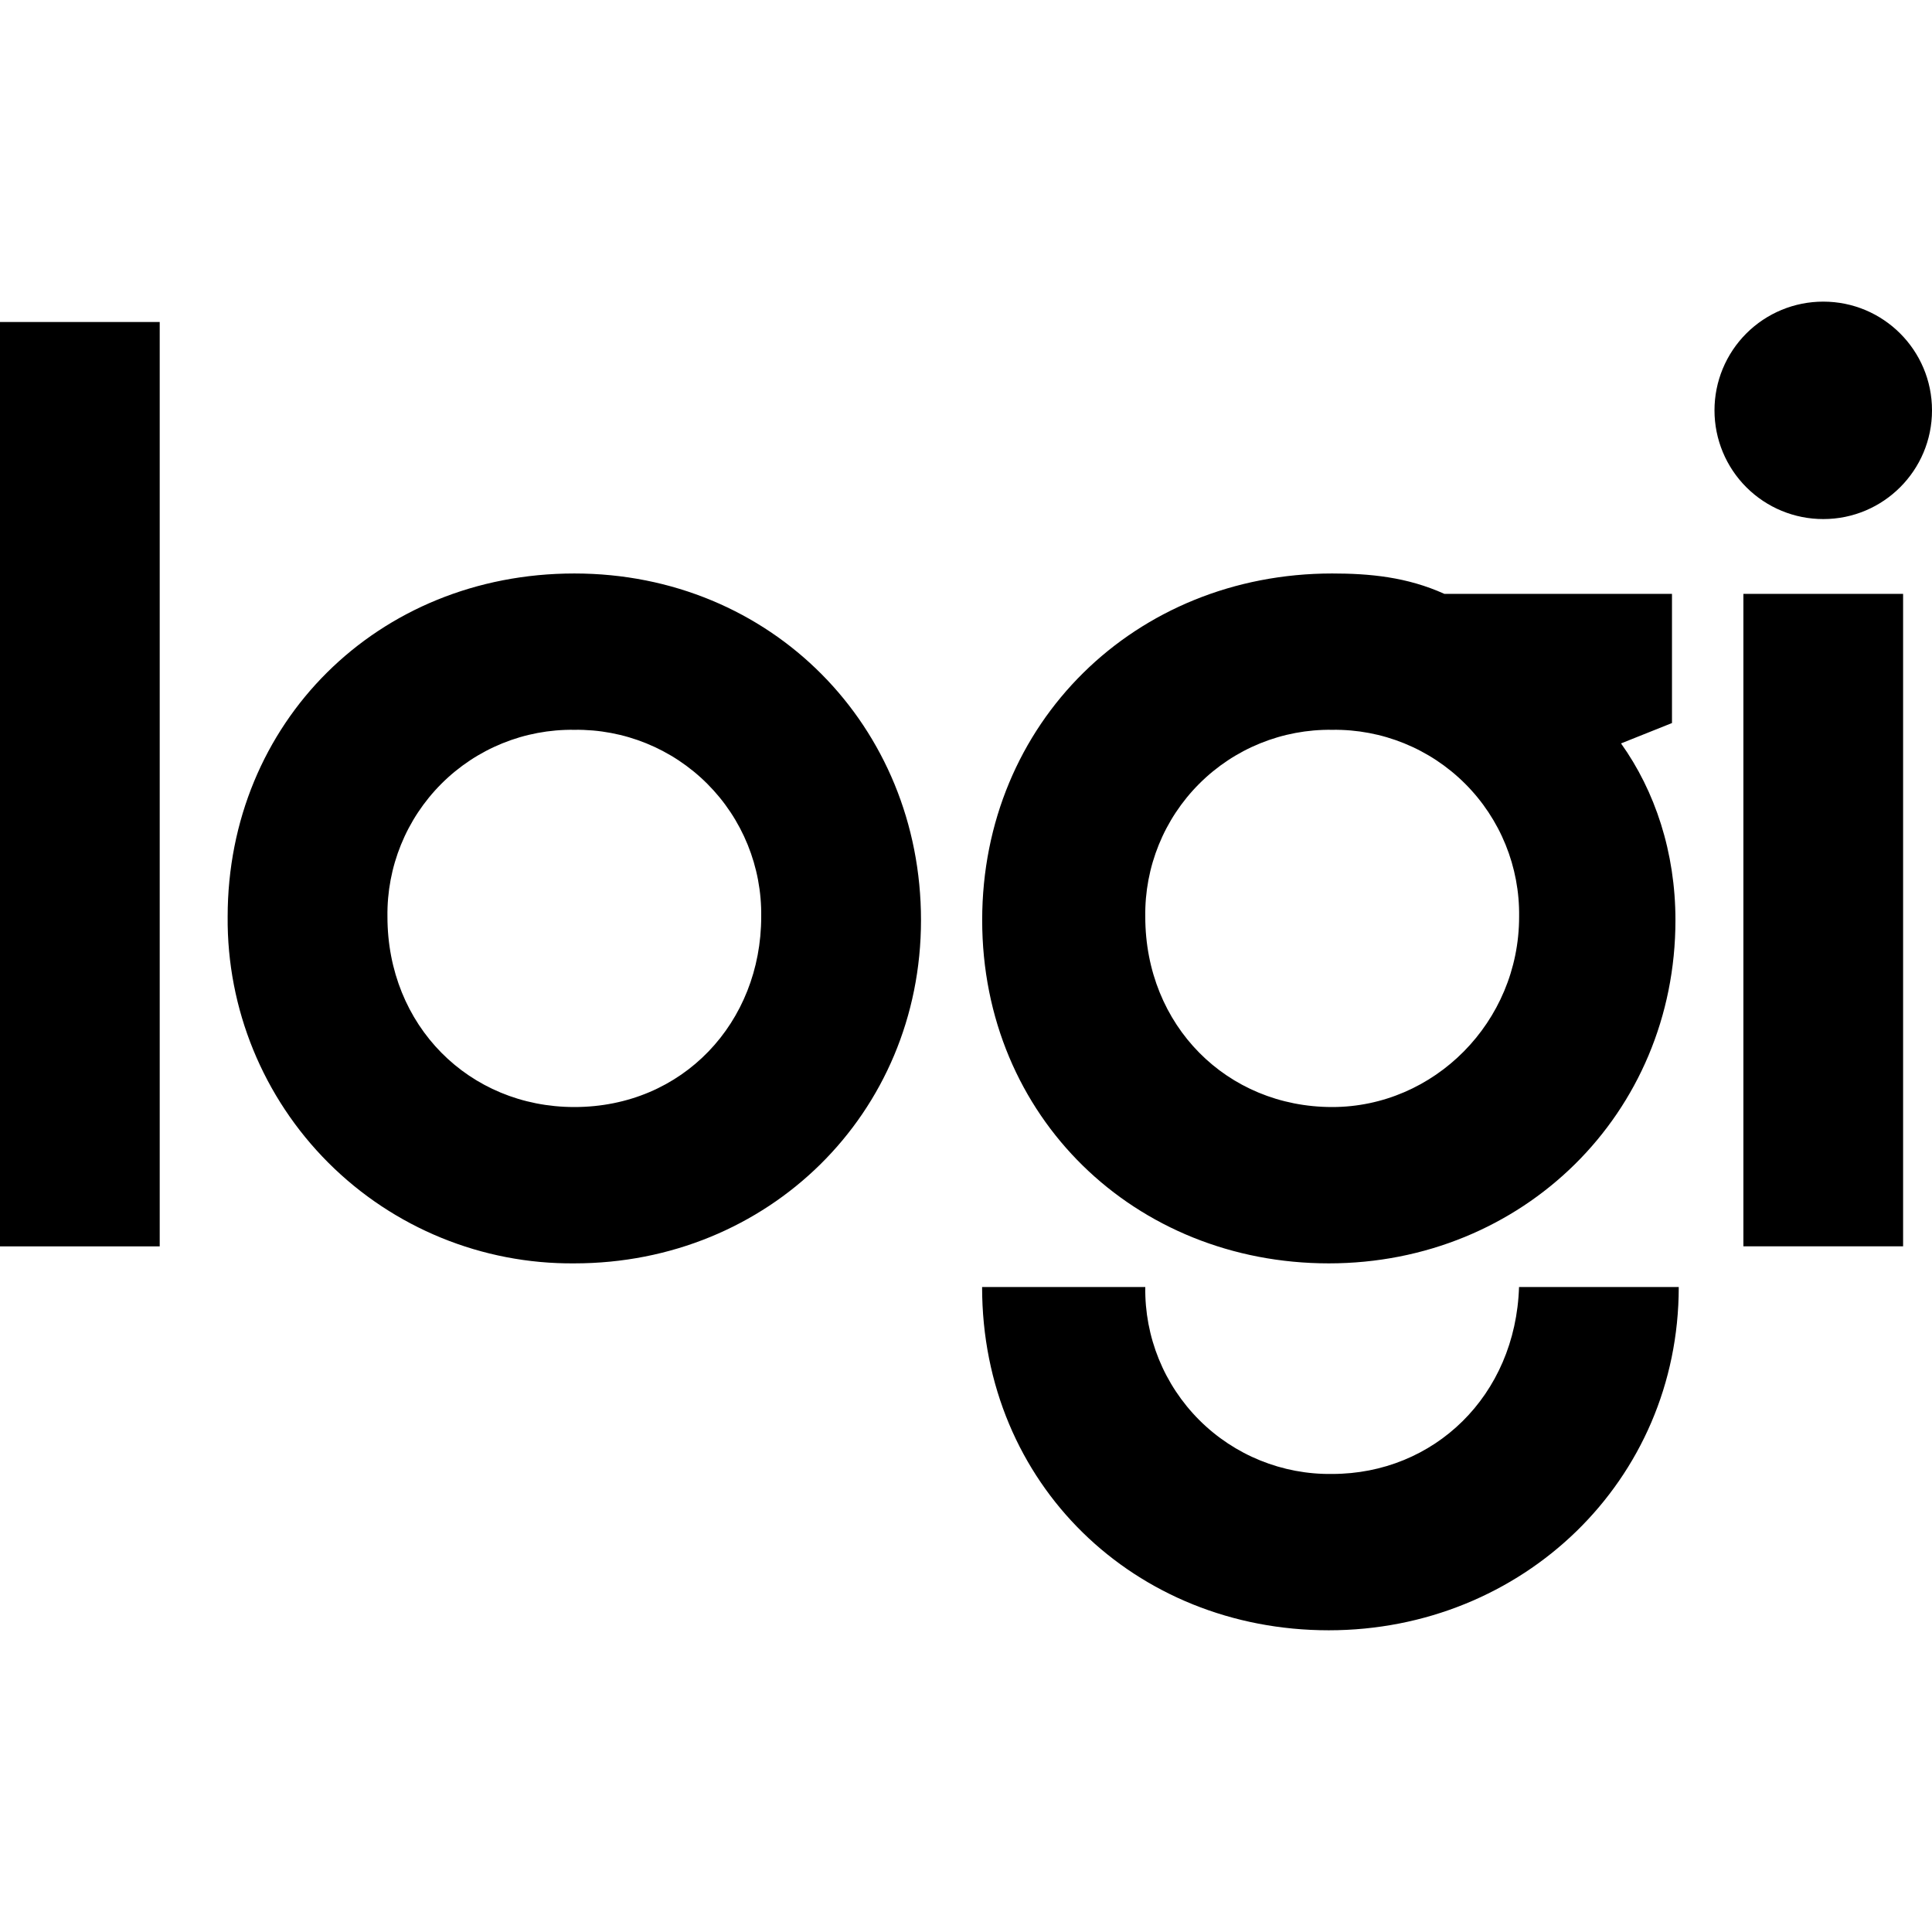
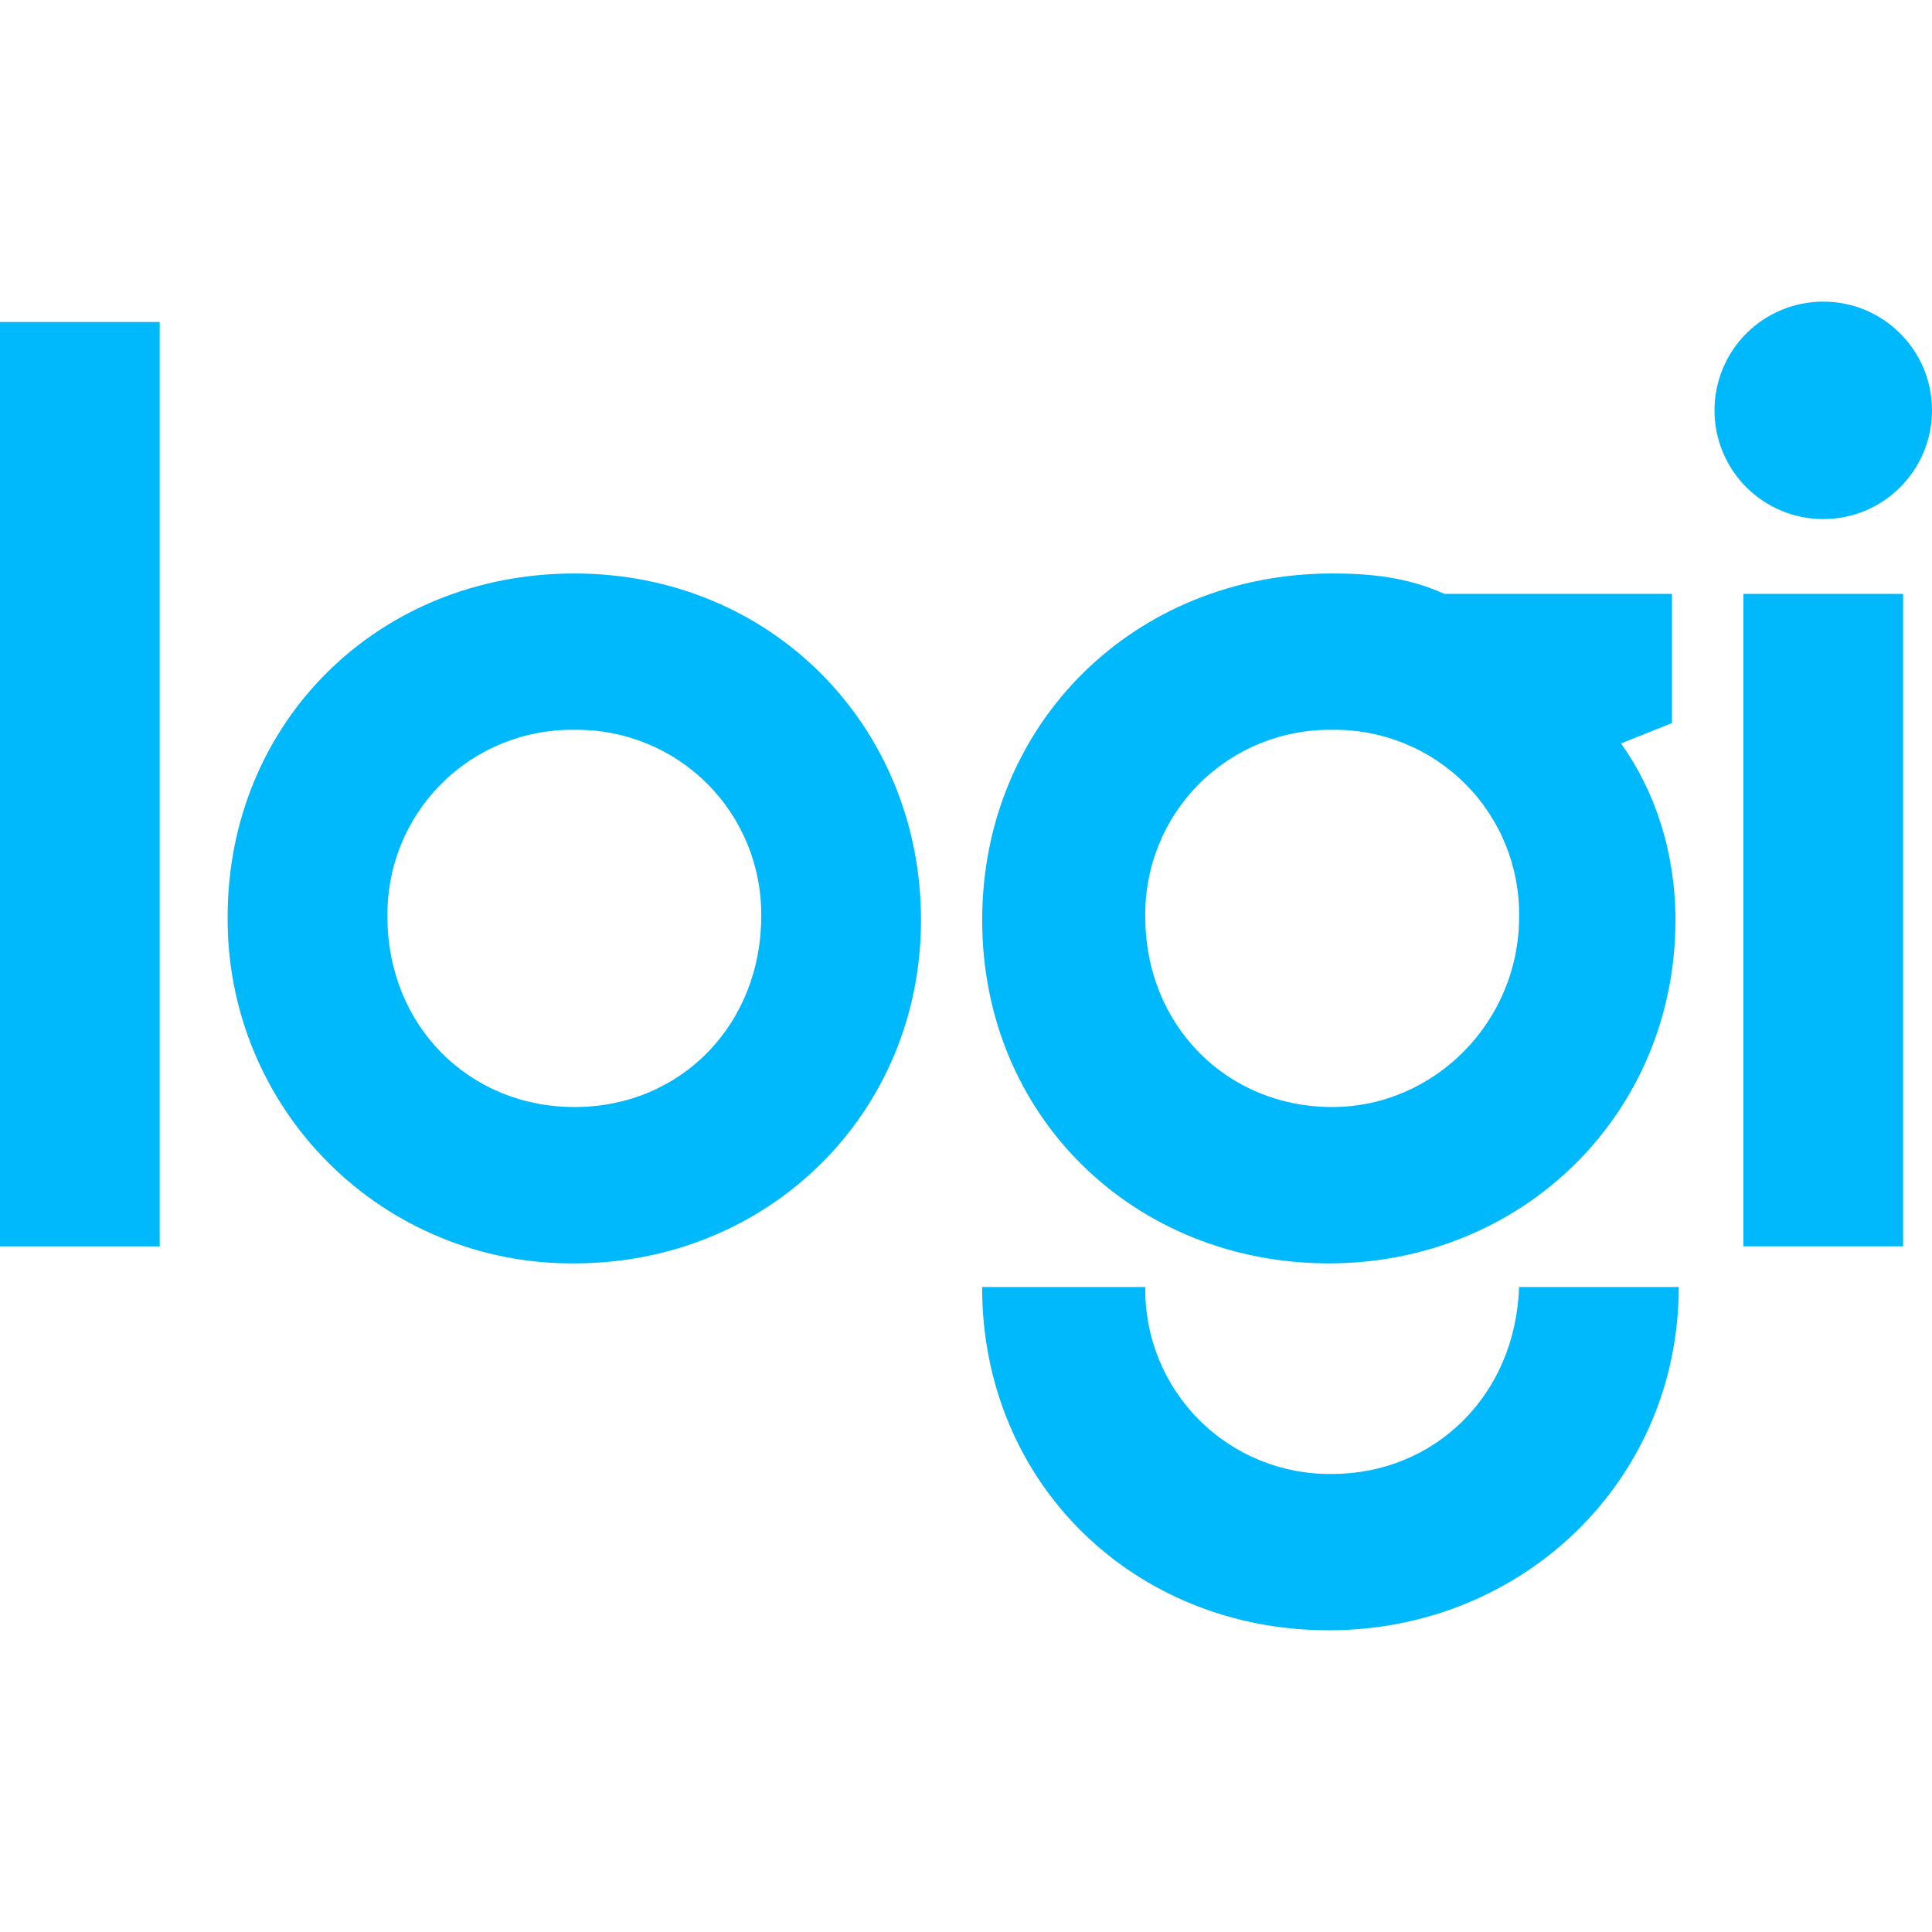
<svg xmlns="http://www.w3.org/2000/svg" role="img" viewBox="0 0 24 24">
-   <path d="M24 5.098a1.35 1.35 0 0 1-1.35 1.35 1.35 1.35 0 0 1-1.352-1.35 1.35 1.35 0 0 1 1.351-1.351A1.35 1.35 0 0 1 24 5.097zM16.549 18.31a2.289 2.289 0 0 1-2.322-2.322H12.2c0 2.449 1.9 4.264 4.306 4.264s4.348-1.857 4.348-4.264H18.87c-.043 1.351-1.056 2.322-2.322 2.322zm5.108-2.828h1.984V7.377h-1.984zM0 15.483h1.984V4H0v11.483zm7.135-8.359c-2.449 0-4.307 1.858-4.307 4.264a4.27 4.27 0 0 0 4.307 4.306c2.406 0 4.306-1.858 4.306-4.264S9.583 7.124 7.135 7.124zm0 6.628c-1.31 0-2.322-1.013-2.322-2.364a2.289 2.289 0 0 1 2.322-2.322 2.289 2.289 0 0 1 2.321 2.322c0 1.309-.97 2.364-2.321 2.364zm13.635-4.77V7.377h-2.828c-.464-.21-.929-.253-1.393-.253-2.449 0-4.348 1.858-4.348 4.306 0 2.449 1.9 4.264 4.306 4.264s4.306-1.858 4.306-4.264c0-.844-.254-1.604-.676-2.195zm-4.221 4.77c-1.309 0-2.322-1.013-2.322-2.364a2.289 2.289 0 0 1 2.322-2.322 2.289 2.289 0 0 1 2.322 2.322c0 1.309-1.056 2.364-2.322 2.364Z" />
+   <path fill="#00B8FC" d="M24 5.098a1.35 1.35 0 0 1-1.35 1.35 1.35 1.35 0 0 1-1.352-1.35 1.35 1.35 0 0 1 1.351-1.351A1.35 1.35 0 0 1 24 5.097zM16.549 18.31a2.289 2.289 0 0 1-2.322-2.322H12.2c0 2.449 1.9 4.264 4.306 4.264s4.348-1.857 4.348-4.264H18.87c-.043 1.351-1.056 2.322-2.322 2.322zm5.108-2.828h1.984V7.377h-1.984zM0 15.483h1.984V4H0v11.483zm7.135-8.359c-2.449 0-4.307 1.858-4.307 4.264a4.27 4.27 0 0 0 4.307 4.306c2.406 0 4.306-1.858 4.306-4.264S9.583 7.124 7.135 7.124zm0 6.628c-1.31 0-2.322-1.013-2.322-2.364a2.289 2.289 0 0 1 2.322-2.322 2.289 2.289 0 0 1 2.321 2.322c0 1.309-.97 2.364-2.321 2.364zm13.635-4.77V7.377h-2.828c-.464-.21-.929-.253-1.393-.253-2.449 0-4.348 1.858-4.348 4.306 0 2.449 1.9 4.264 4.306 4.264s4.306-1.858 4.306-4.264c0-.844-.254-1.604-.676-2.195zm-4.221 4.77c-1.309 0-2.322-1.013-2.322-2.364a2.289 2.289 0 0 1 2.322-2.322 2.289 2.289 0 0 1 2.322 2.322c0 1.309-1.056 2.364-2.322 2.364Z" />
</svg>
